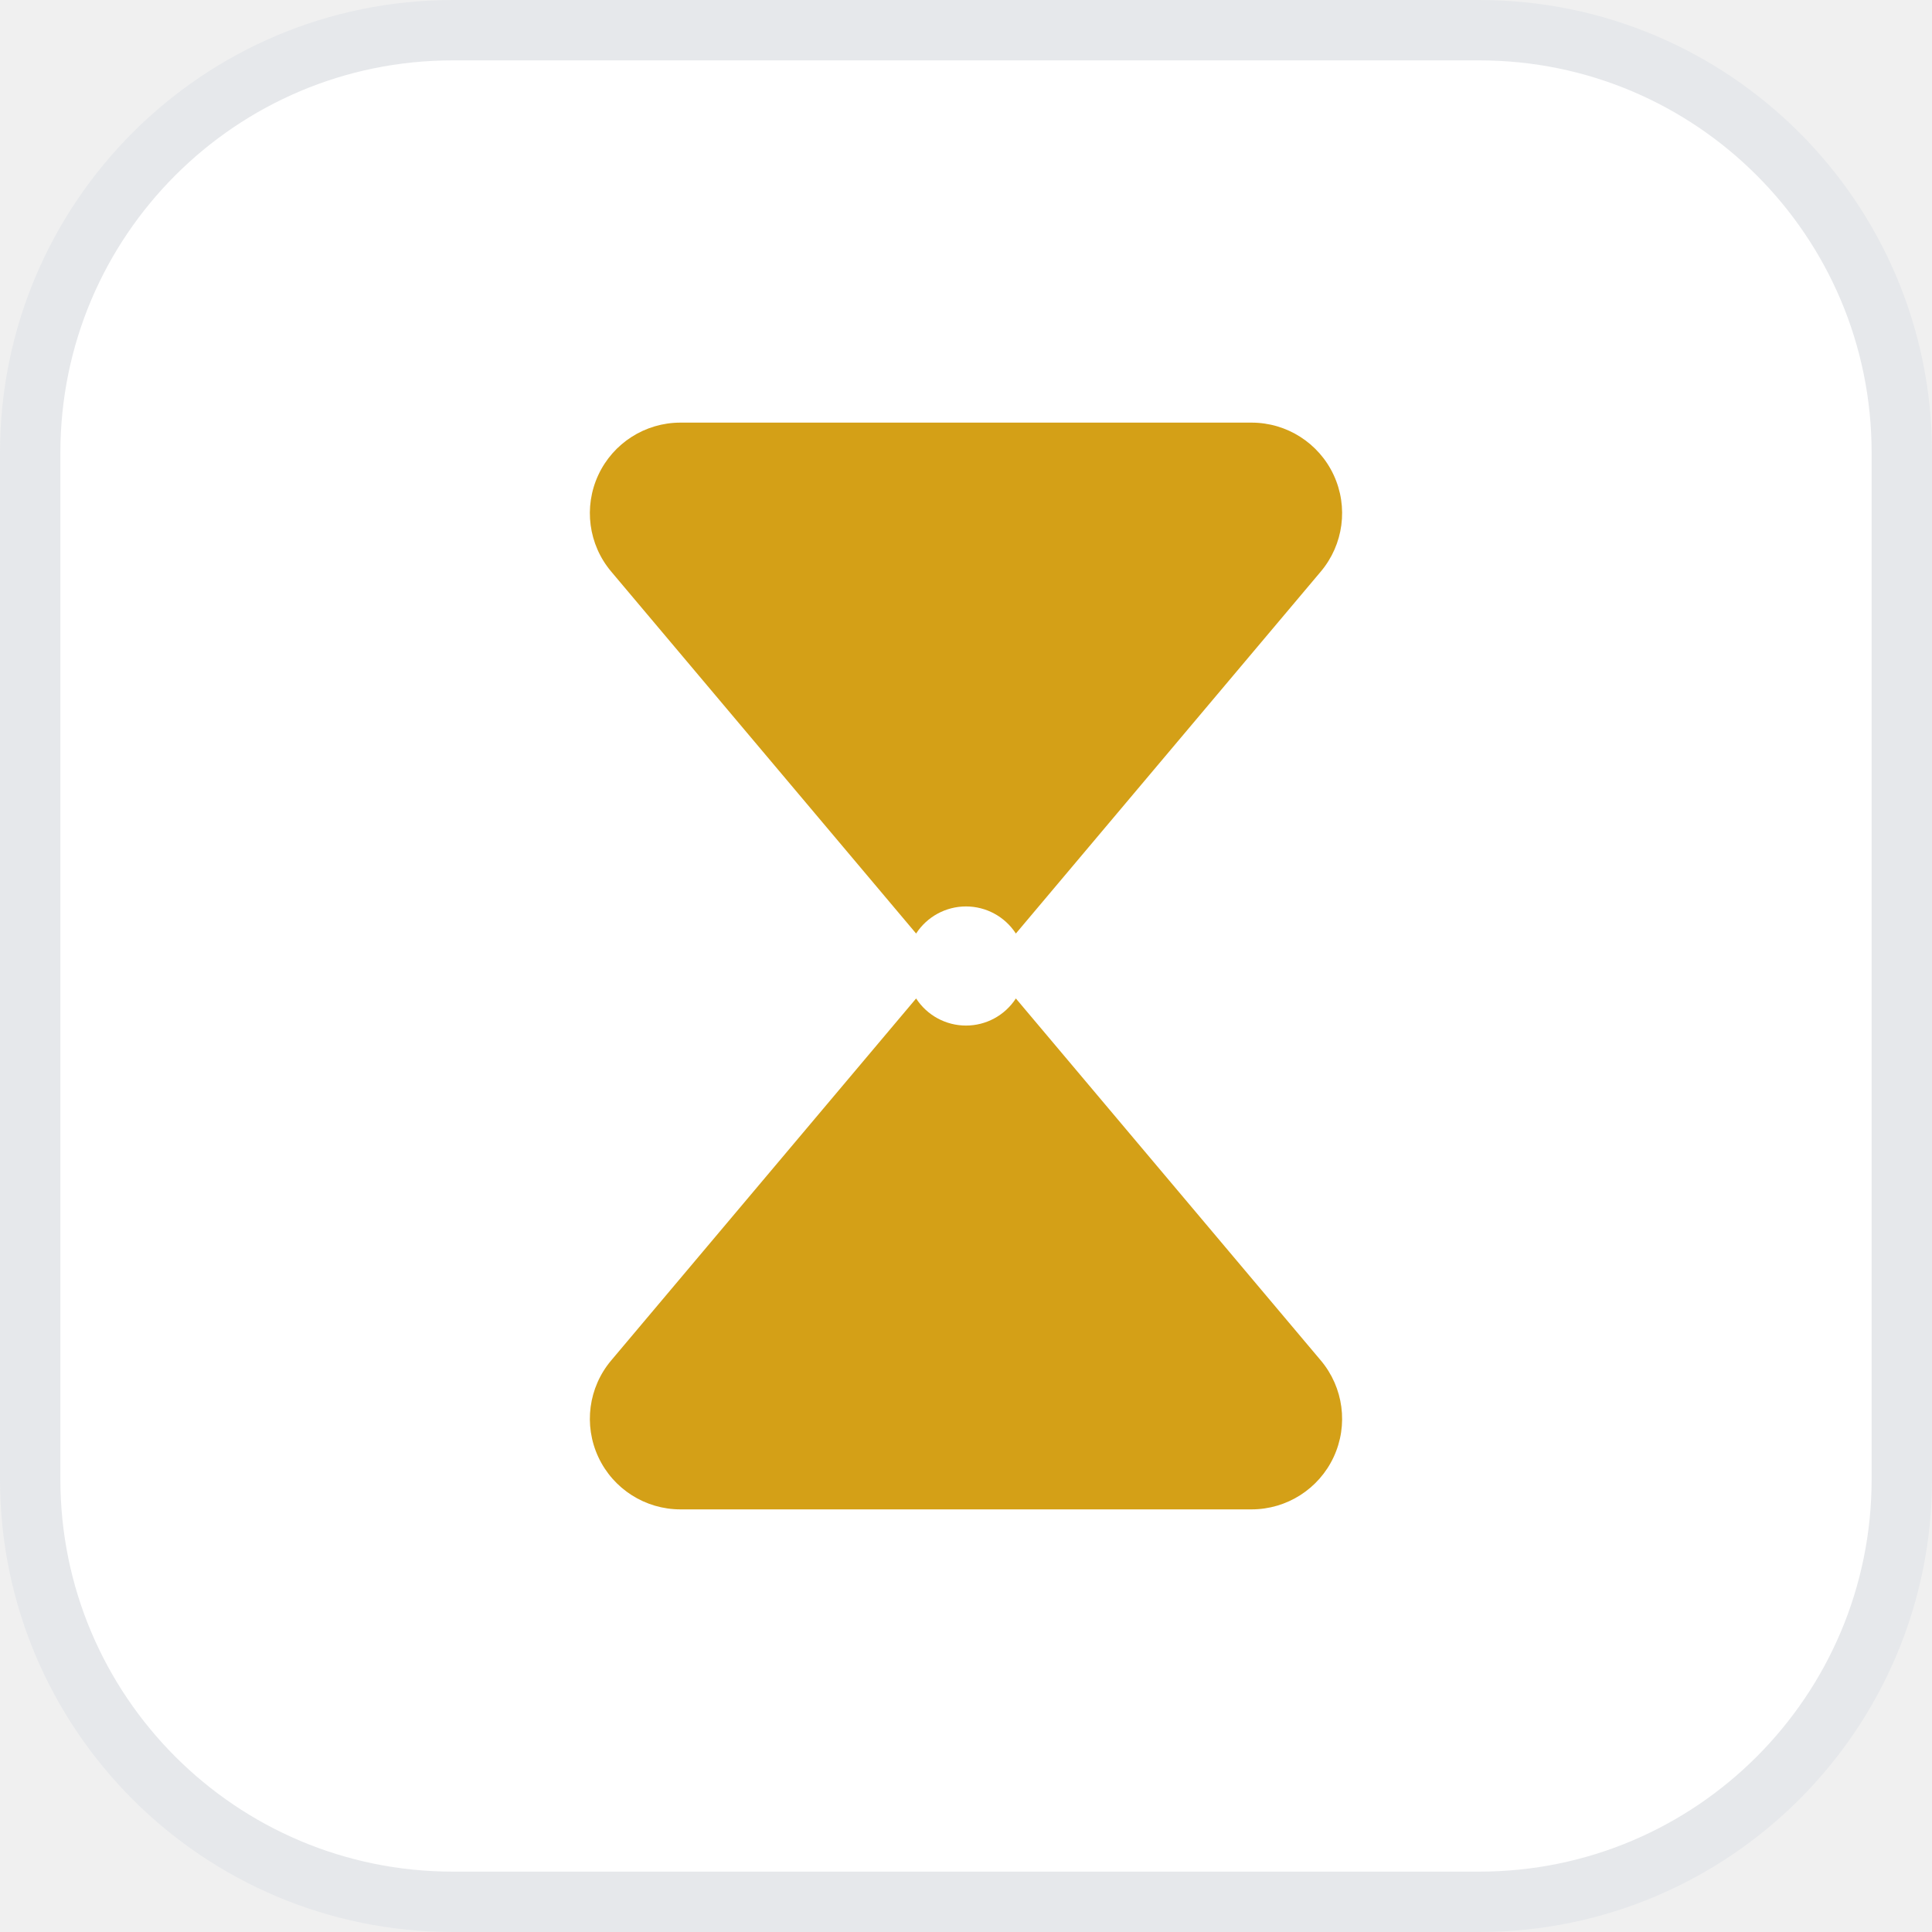
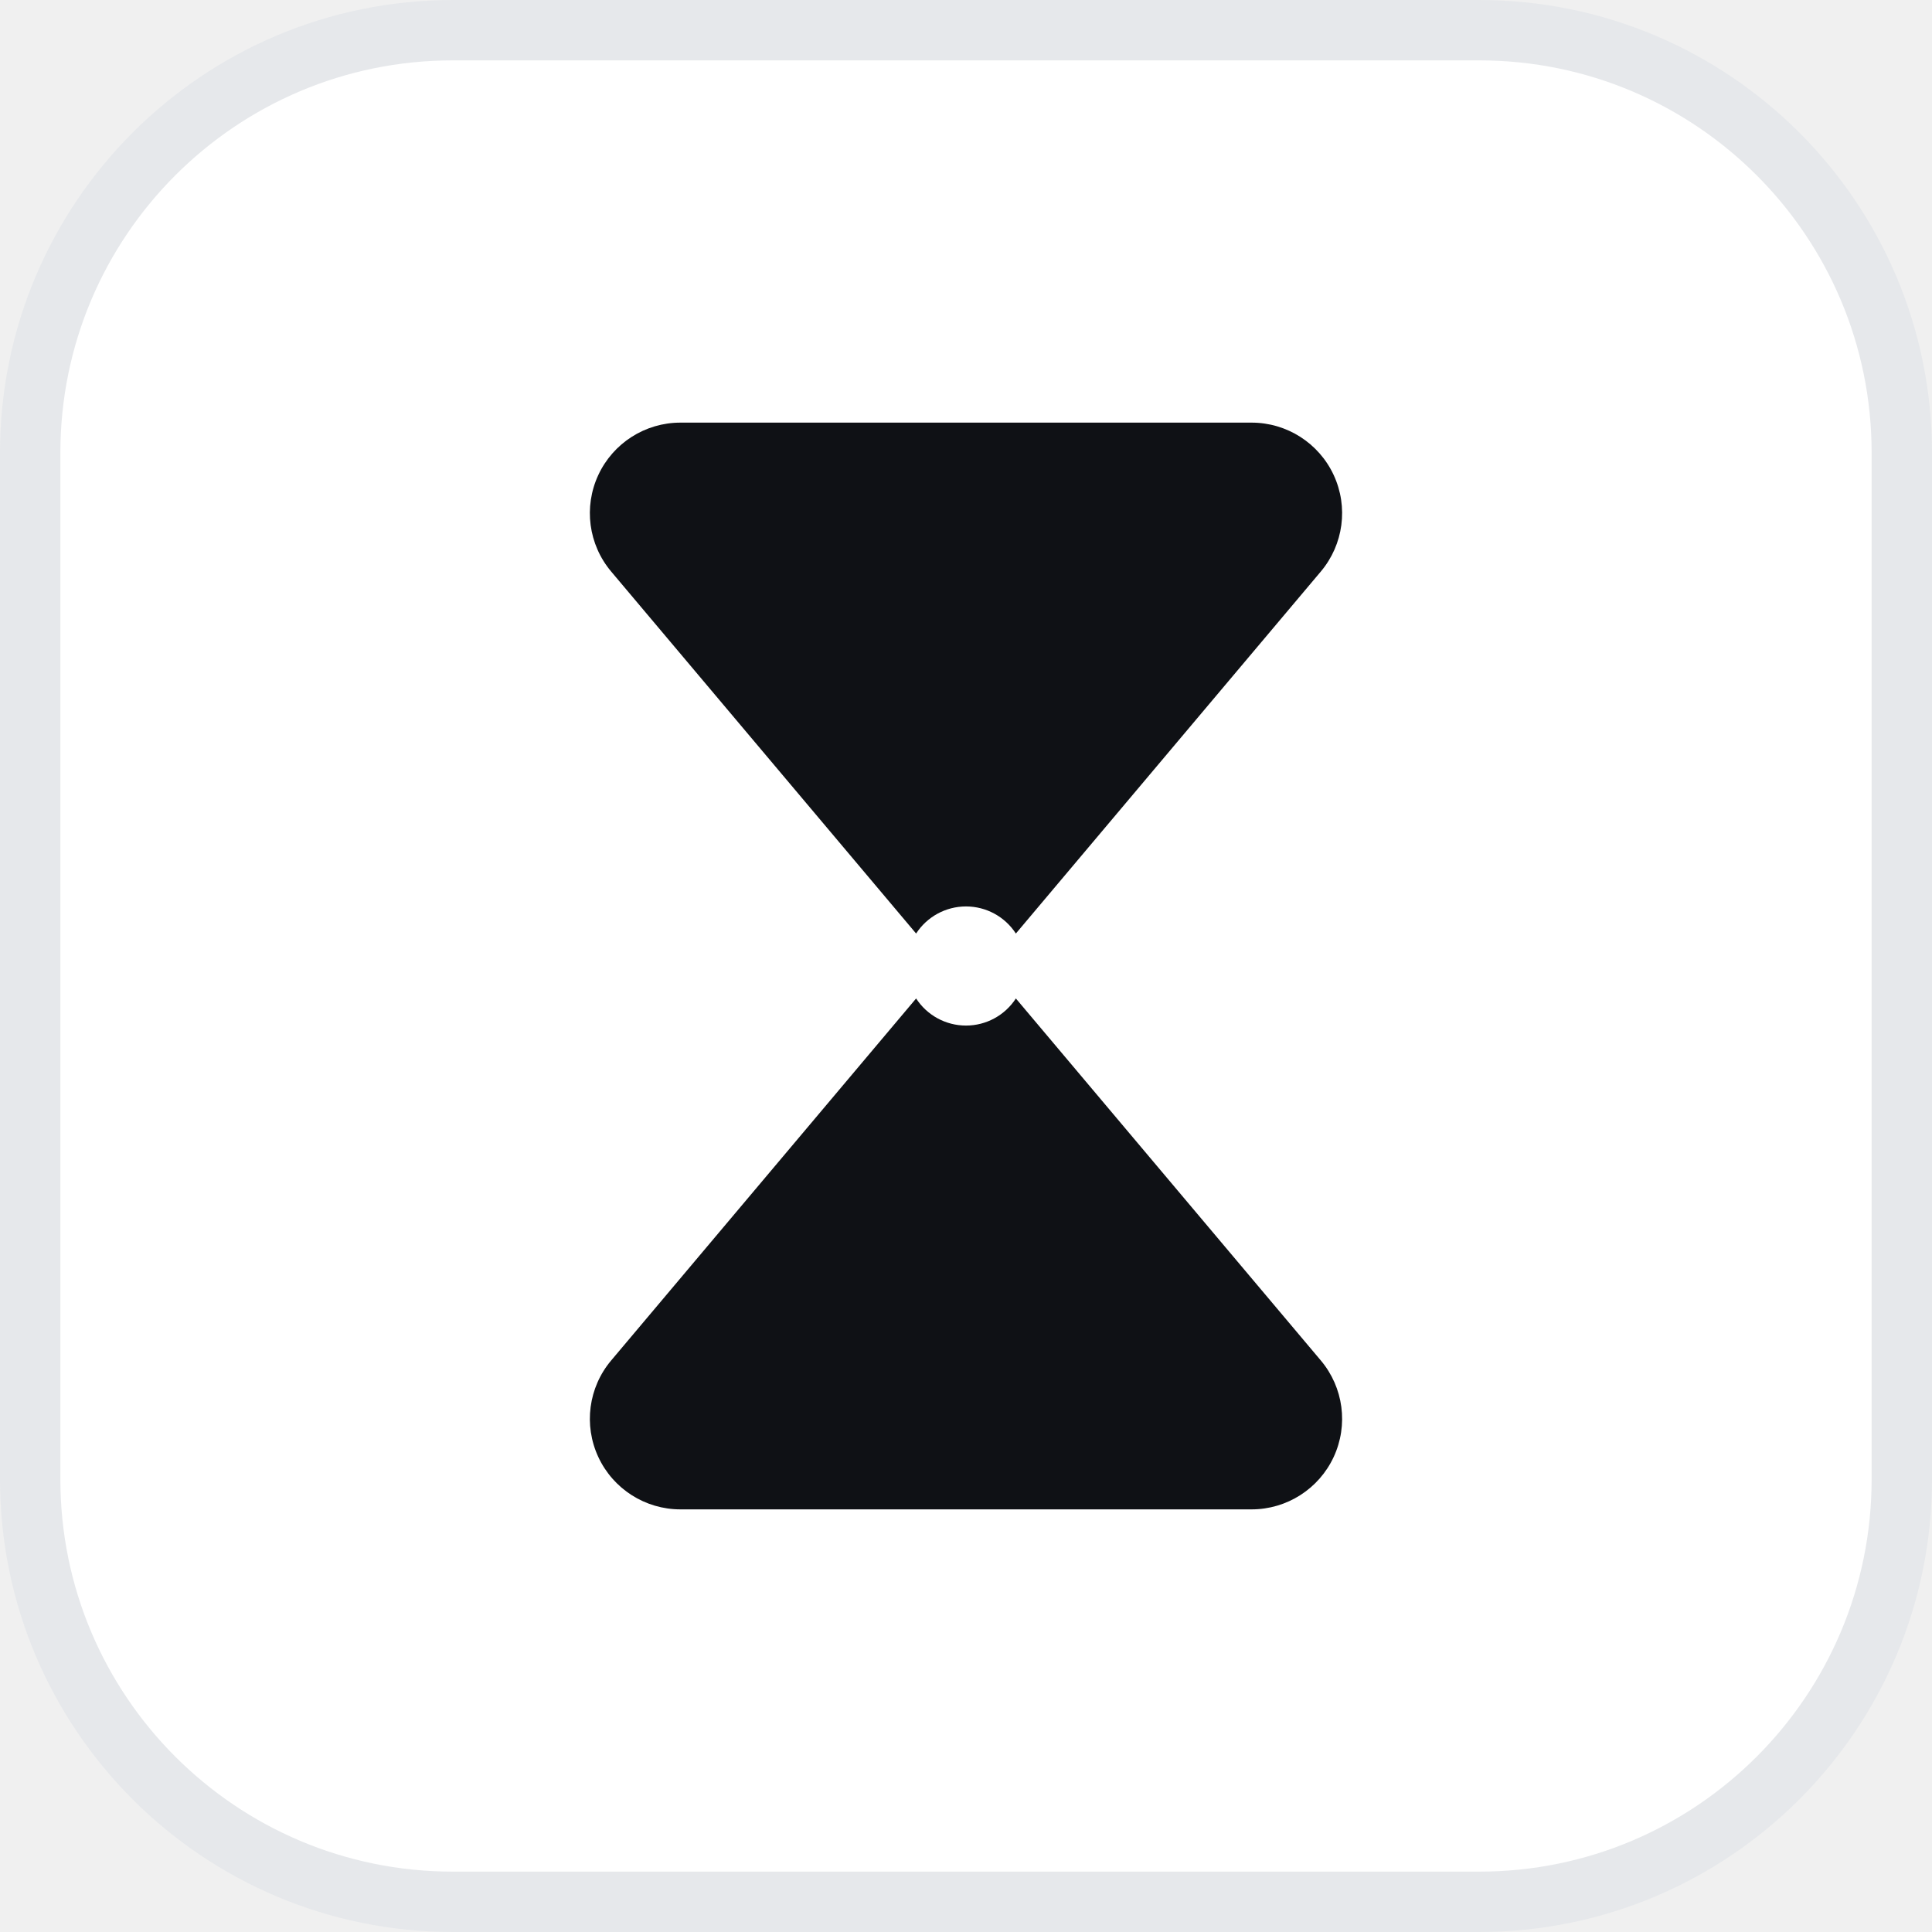
<svg xmlns="http://www.w3.org/2000/svg" viewBox="0 0 32 32" width="32" height="32">
  <rect x="0.5" y="0.5" width="31" height="31" rx="7" fill="#FFFFFF" stroke="#E6E8EB" />
-   <g transform="translate(9.77 7) scale(0.75)" fill="#D4A017">
+   <g transform="translate(9.77 7) scale(0.75)" fill="#0F1115">
    <path d="M 2 0 H 14.613 A 2 2 0 0 1 16.143 3.288 L 9.408 11.283 A 1.313 1.313 0 0 0 7.205 11.283 L 0.47 3.288 A 2 2 0 0 1 2 0 Z" />
    <path d="M 2 24 H 14.613 A 2 2 0 0 0 16.143 20.712 L 9.408 12.717 A 1.313 1.313 0 0 1 7.205 12.717 L 0.47 20.712 A 2 2 0 0 0 2 24 Z" />
  </g>
</svg>
